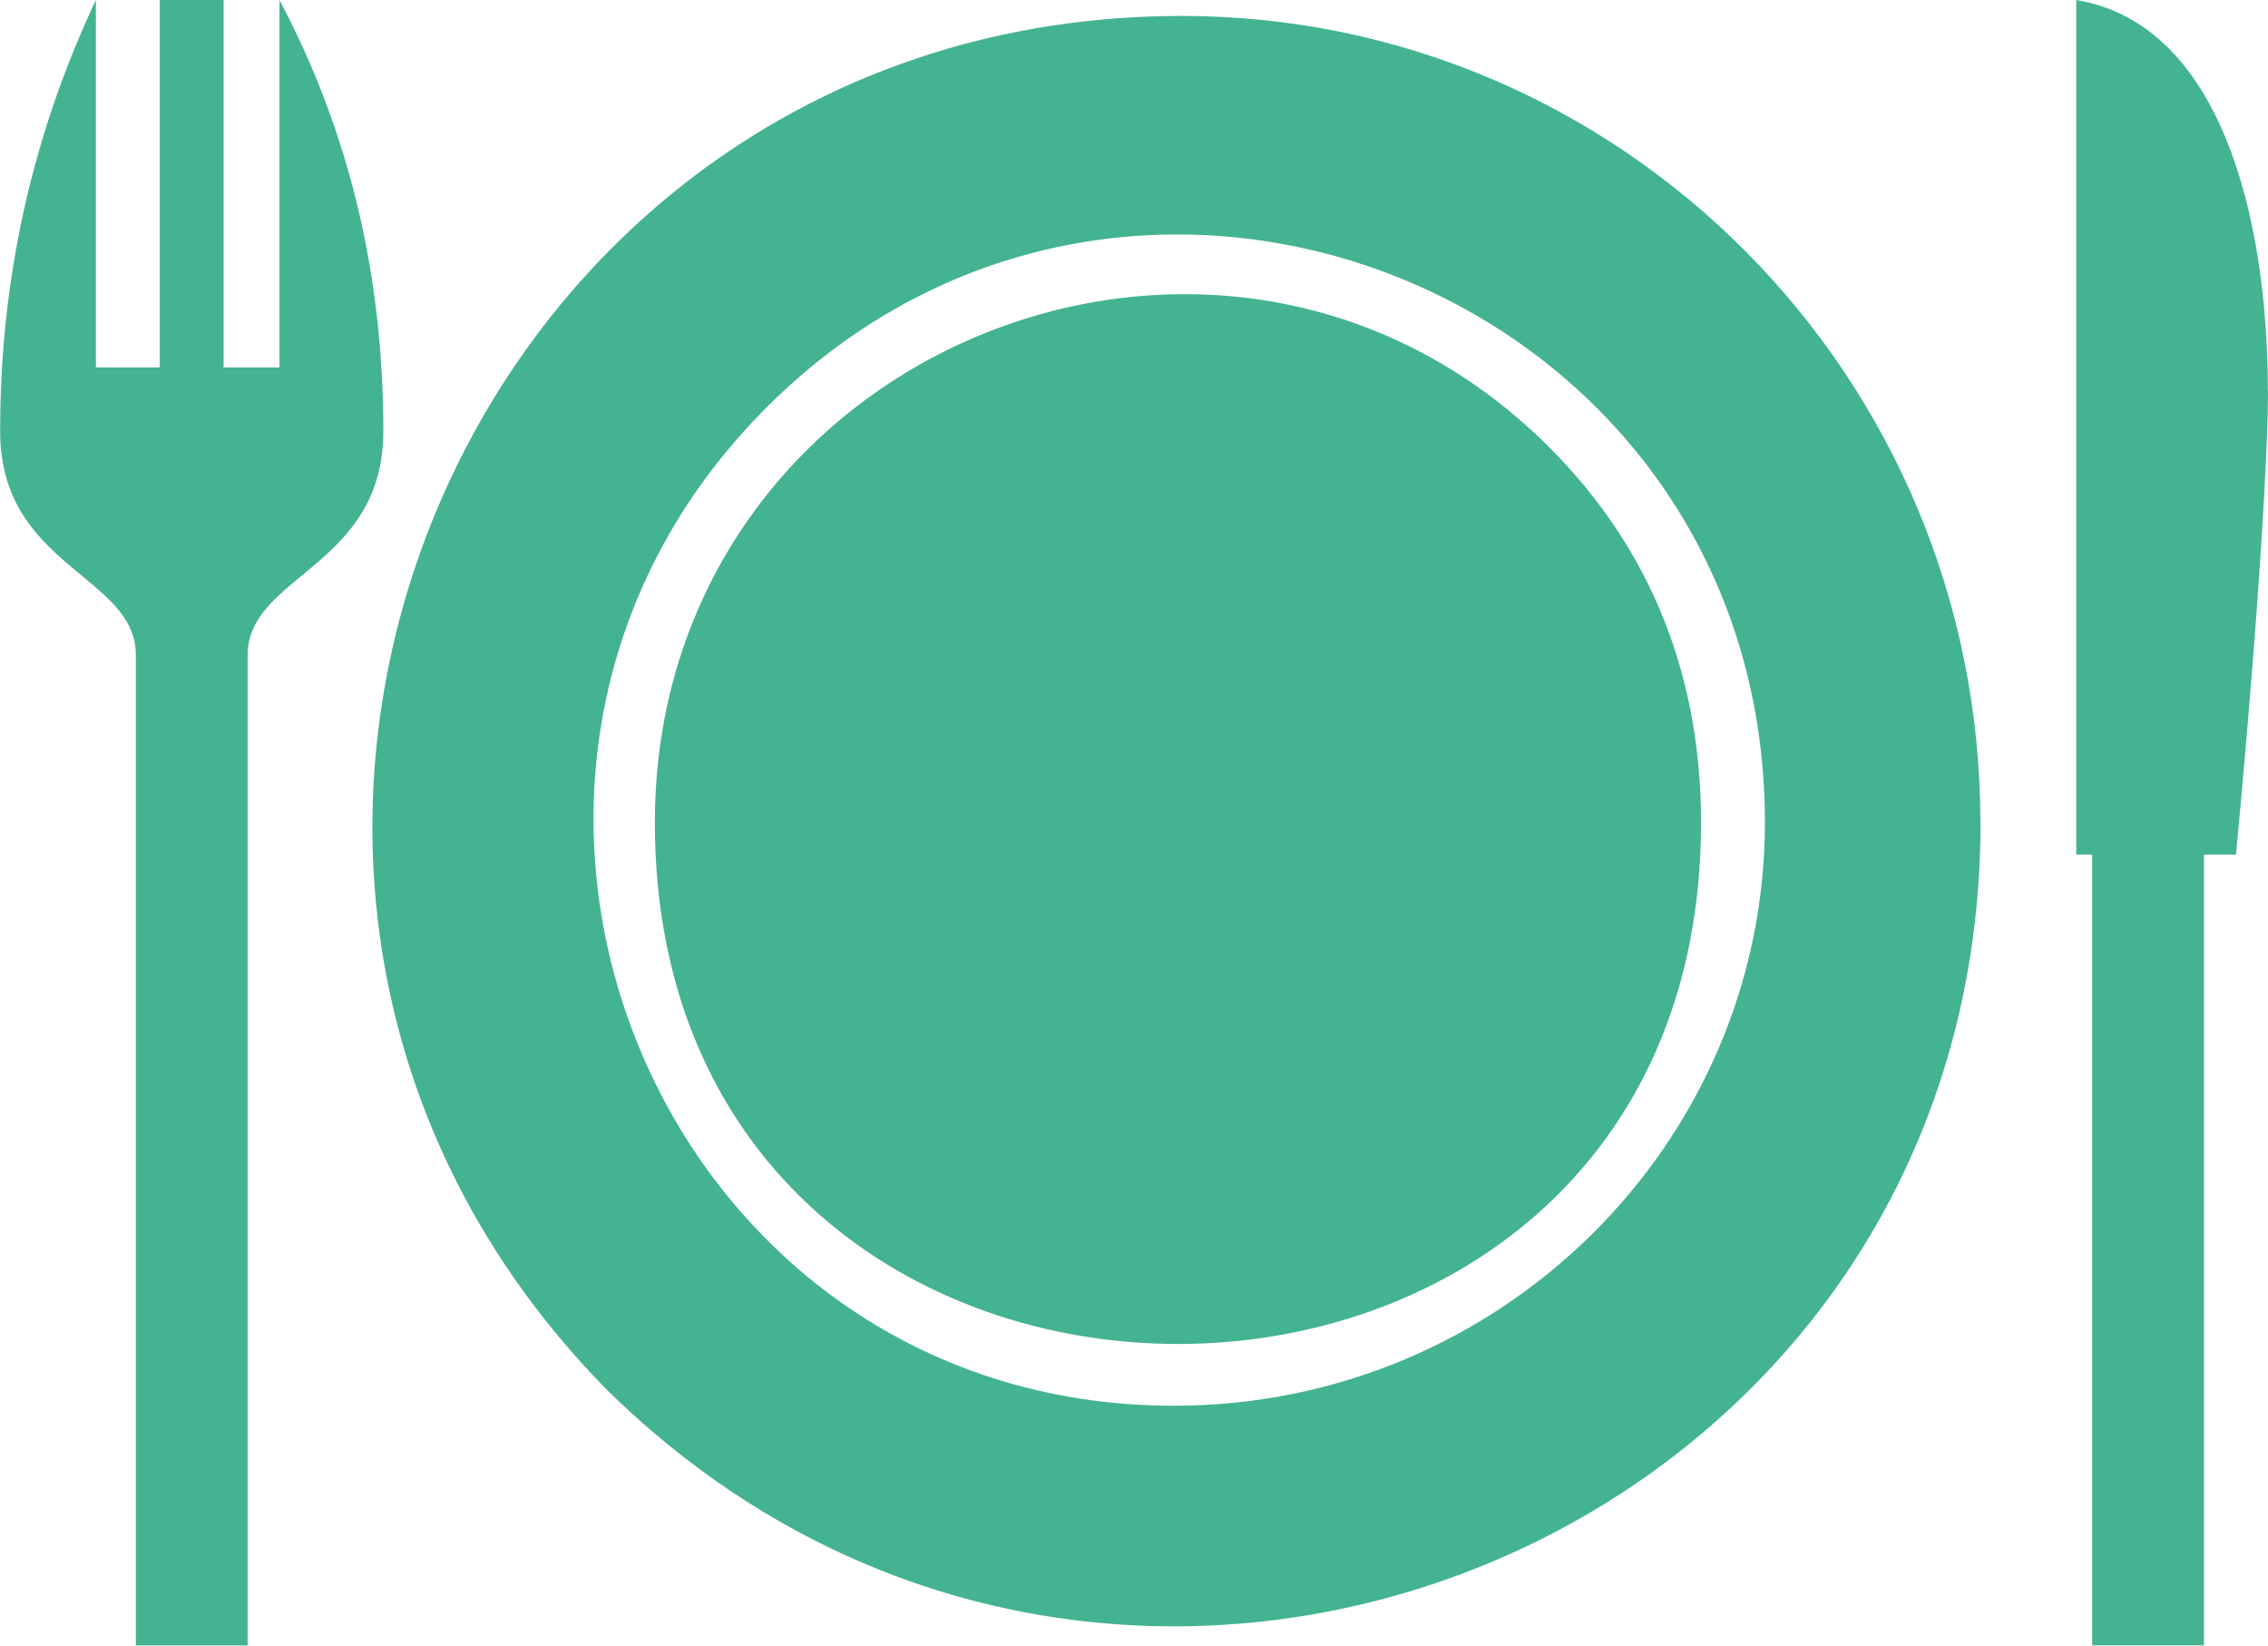
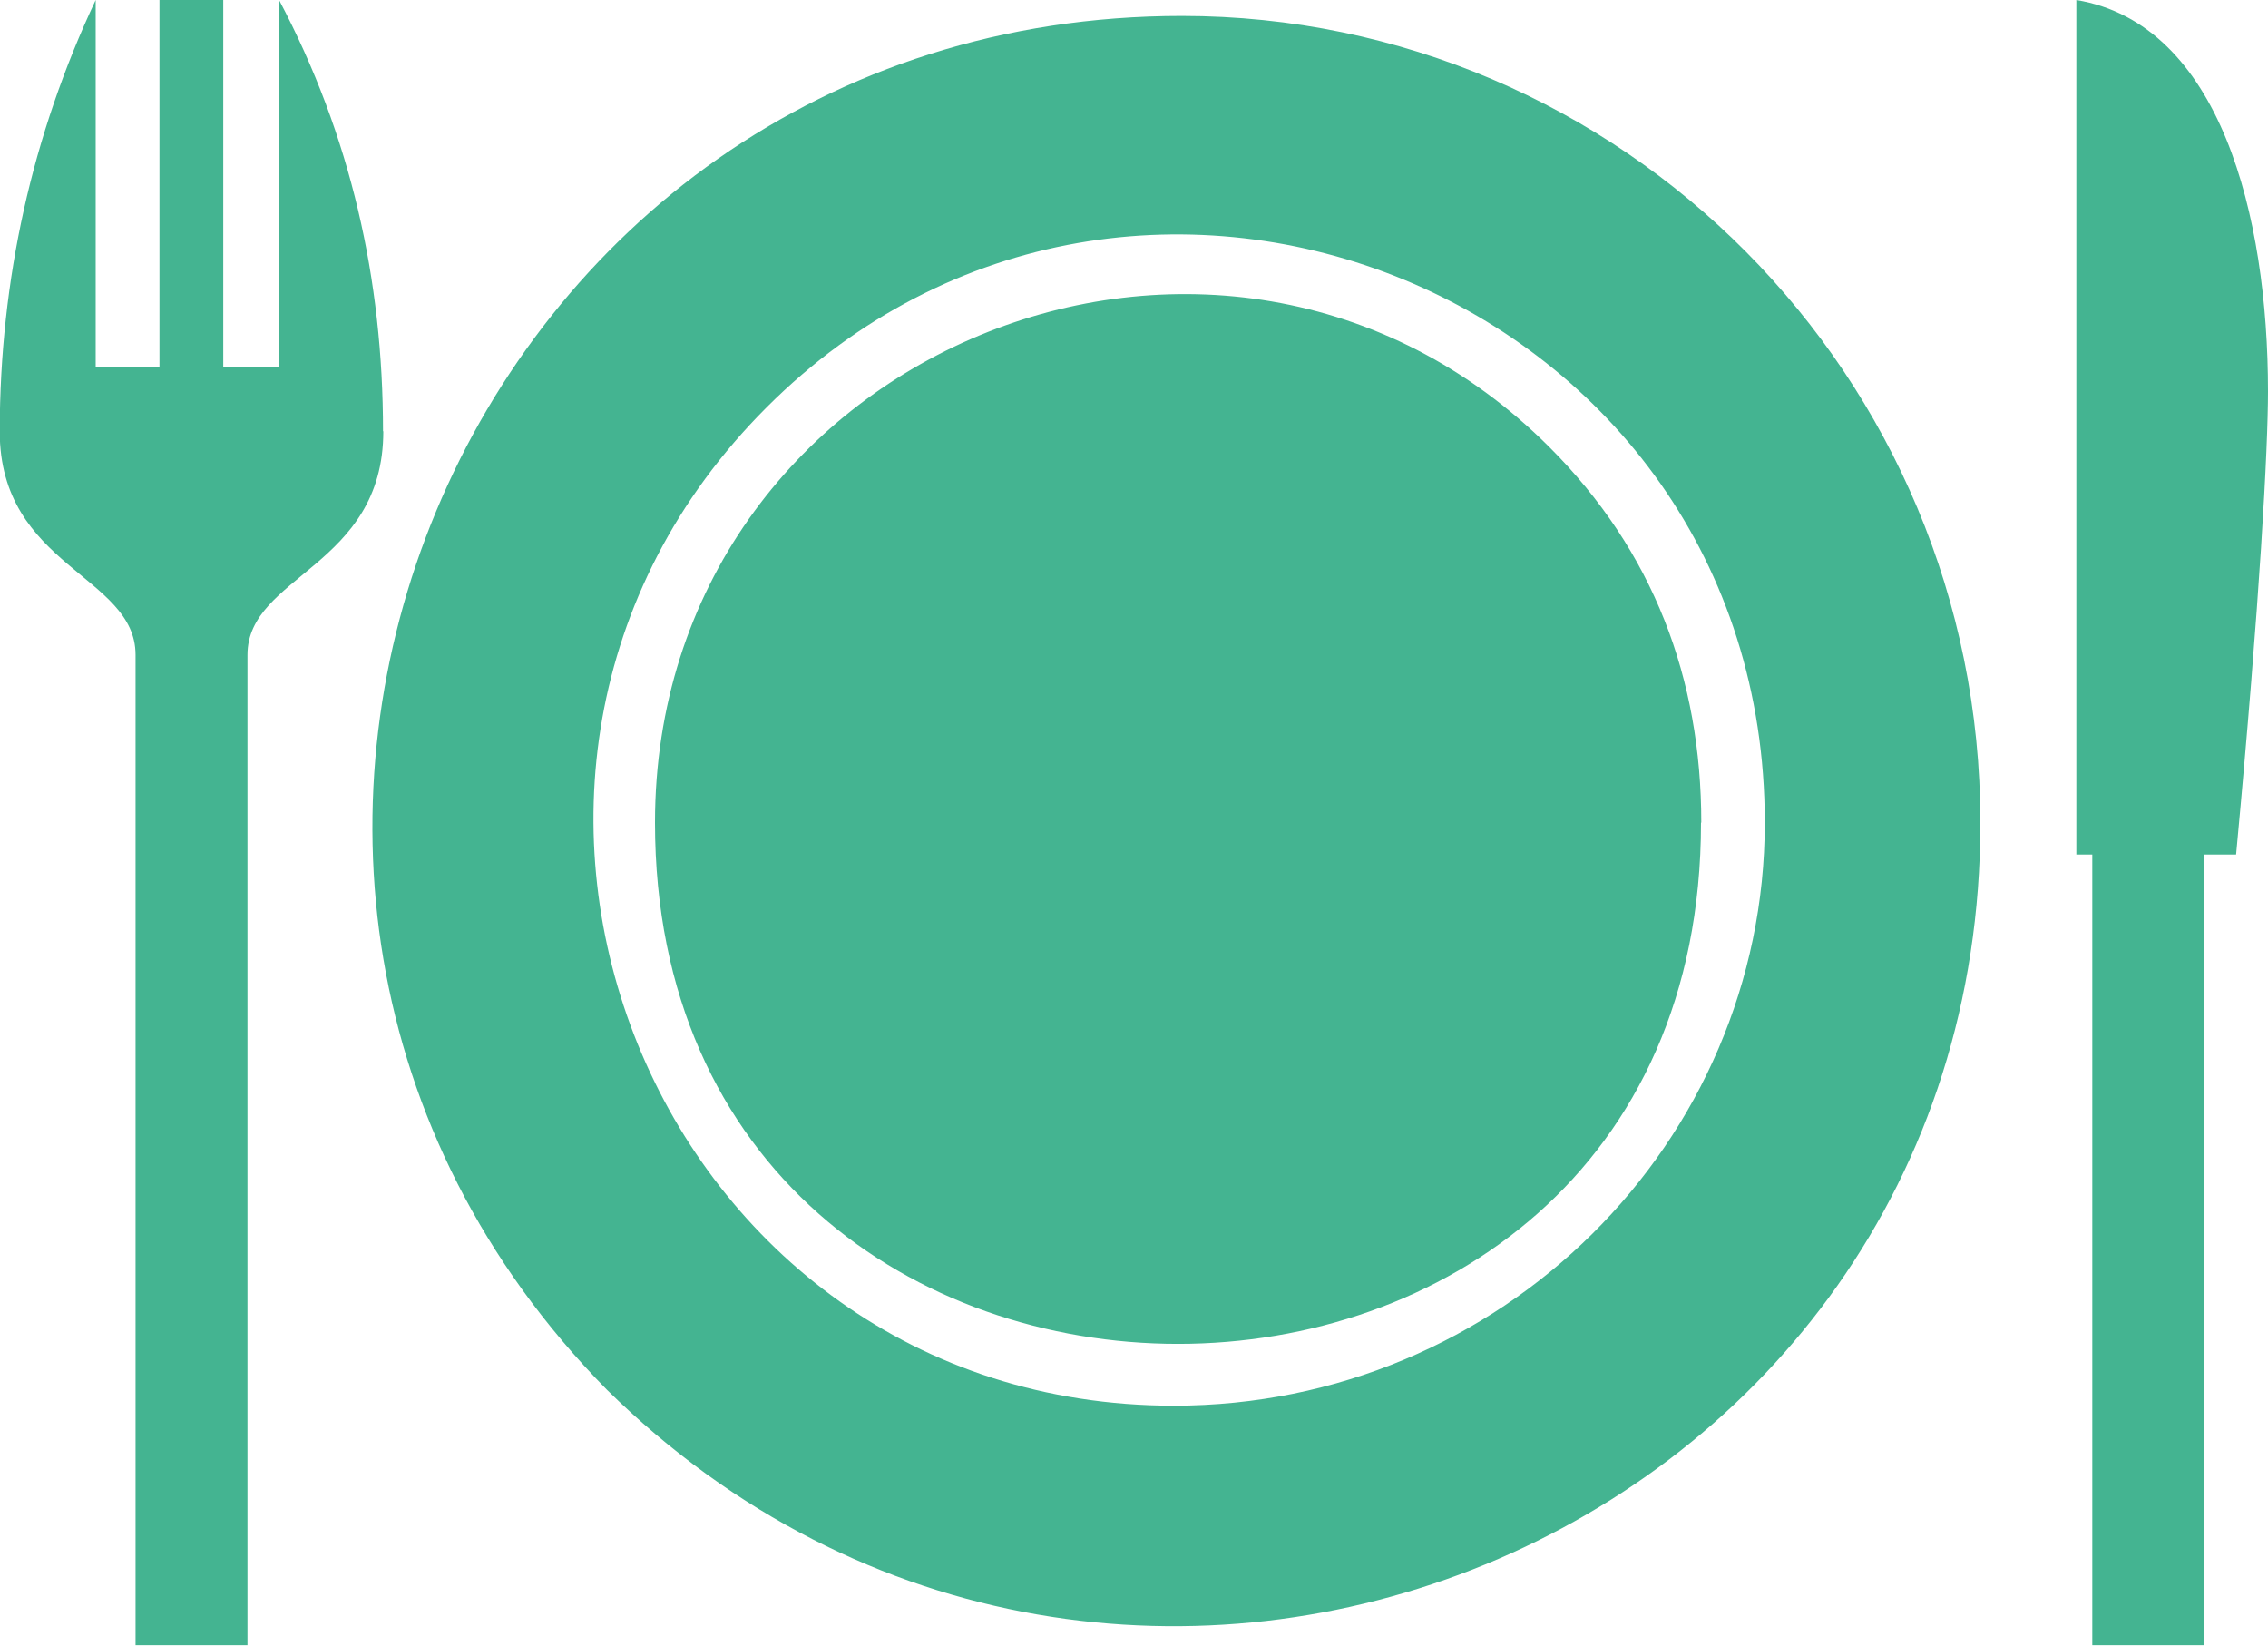
- <svg xmlns="http://www.w3.org/2000/svg" id="Calque_1" viewBox="0 0 145.25 105.36">
+ <svg xmlns="http://www.w3.org/2000/svg" id="Calque_1" data-name="Calque 1" viewBox="0 0 79.64 57.76">
  <defs>
    <style>
      .cls-1 {
-         fill: #44b391;
+         fill: #44b491;
      }
    </style>
  </defs>
-   <path class="cls-1" d="M145.25,25.06c0,3.58-.51,13.3-2.05,29.66h-2.05v50.63h-7.16v-50.63h-1.02V0c9.21,1.53,12.27,13.81,12.27,25.06ZM126.84,52.68c0,46.03-55.24,68.53-87.97,36.31C6.65,56.26,29.66,1.02,75.69,1.02c28.13,0,51.14,23.02,51.14,51.66ZM24.55,27.62c0,8.69-8.69,9.21-8.69,14.32v63.42h-7.16v-63.42c0-5.11-8.69-5.63-8.69-14.32C0,17.9,2.05,8.69,6.14,0v23.53h4.09V0h4.09v23.53h3.58V0c4.6,8.69,6.65,17.9,6.65,27.62ZM113.03,52.68c0-33.76-40.4-50.12-63.93-26.6-23.53,23.53-7.16,63.93,26.08,63.93,20.97,0,37.85-16.88,37.85-37.34ZM108.94,52.68c0,44.5-67,44.5-67,0,0-30.18,36.31-45.01,57.28-24.04,6.65,6.65,9.72,14.83,9.72,24.04Z" />
+   <path class="cls-1" d="M79.64,13.74c0,1.96-.28,7.29-1.12,16.26h-1.12v27.76h-3.93v-27.76h-.56V0c5.05.84,6.73,7.57,6.73,13.74ZM69.54,28.88c0,25.24-30.28,37.57-48.23,19.91C3.65,30.84,16.26.56,41.5.56c15.42,0,28.04,12.62,28.04,28.32ZM13.46,15.14c0,4.77-4.77,5.05-4.77,7.85v34.77h-3.93V22.99c0-2.8-4.77-3.08-4.77-7.85C0,9.81,1.12,4.77,3.36,0v12.9h2.24V0h2.24v12.9h1.96V0c2.52,4.77,3.65,9.81,3.65,15.14ZM61.97,28.88c0-18.51-22.15-27.48-35.05-14.58-12.9,12.9-3.93,35.05,14.3,35.05,11.5,0,20.75-9.25,20.75-20.47ZM59.73,28.88c0,24.4-36.73,24.4-36.73,0,0-16.54,19.91-24.68,31.41-13.18,3.65,3.65,5.33,8.13,5.33,13.18Z" />
</svg>
